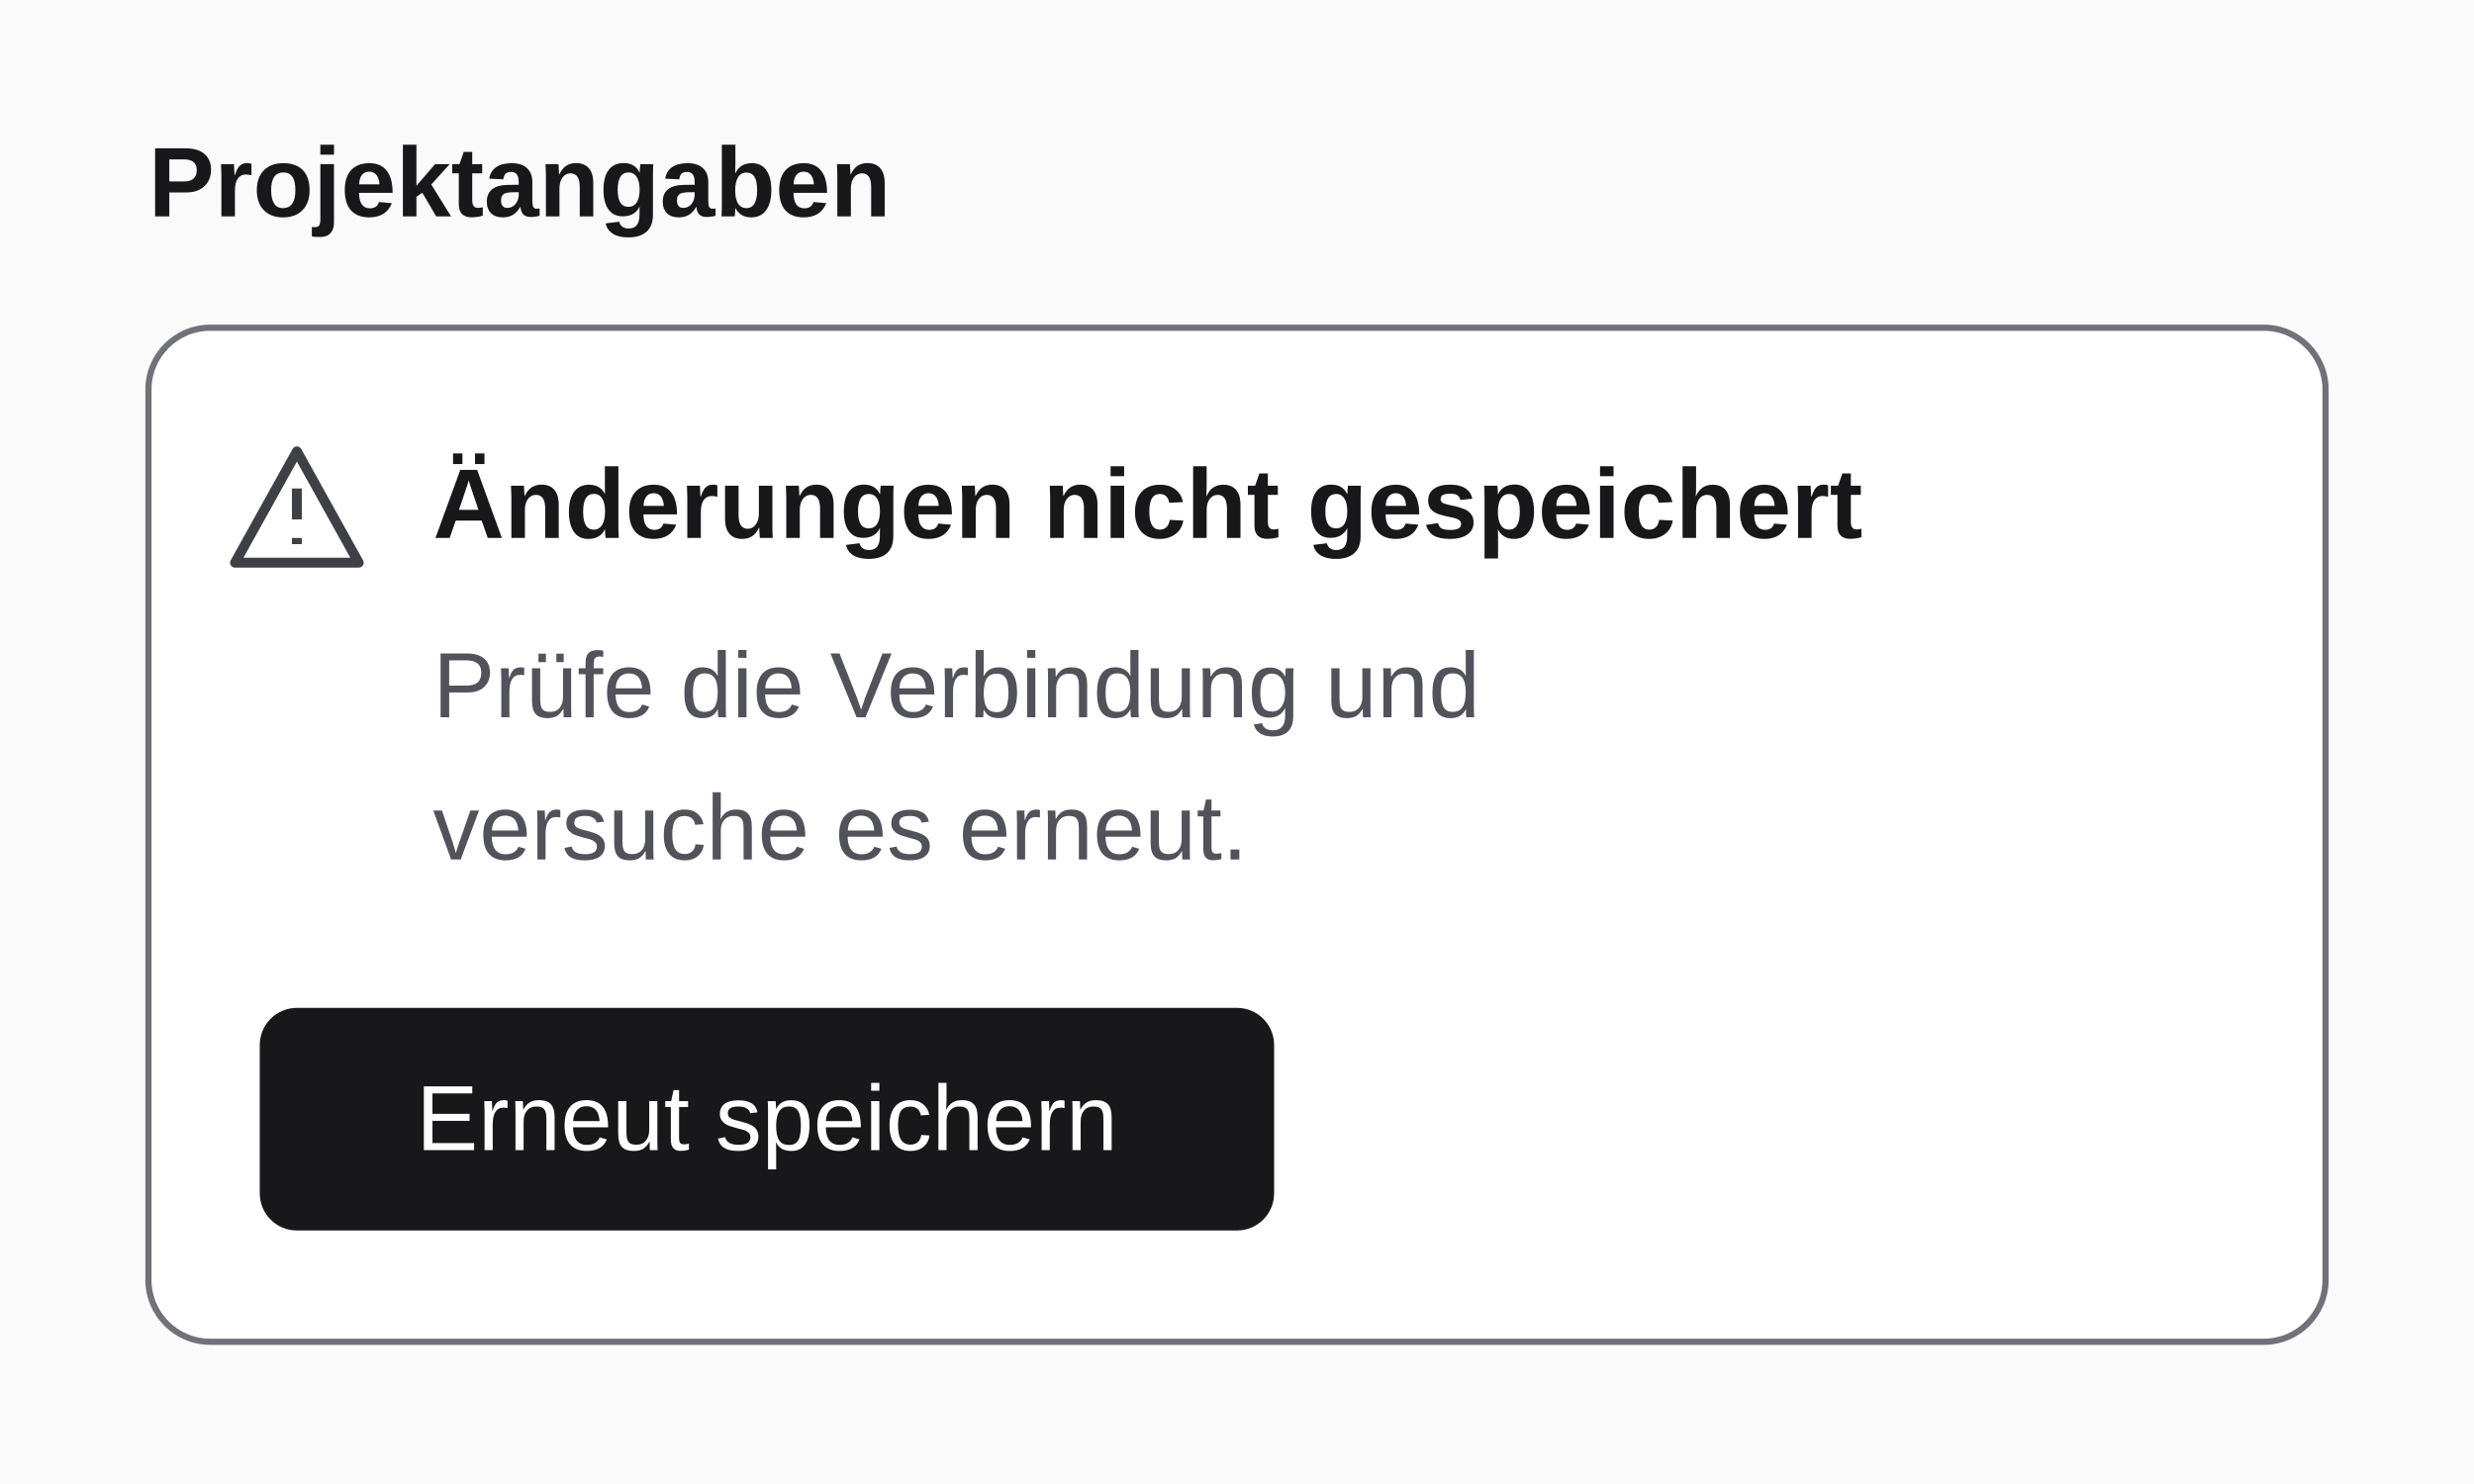
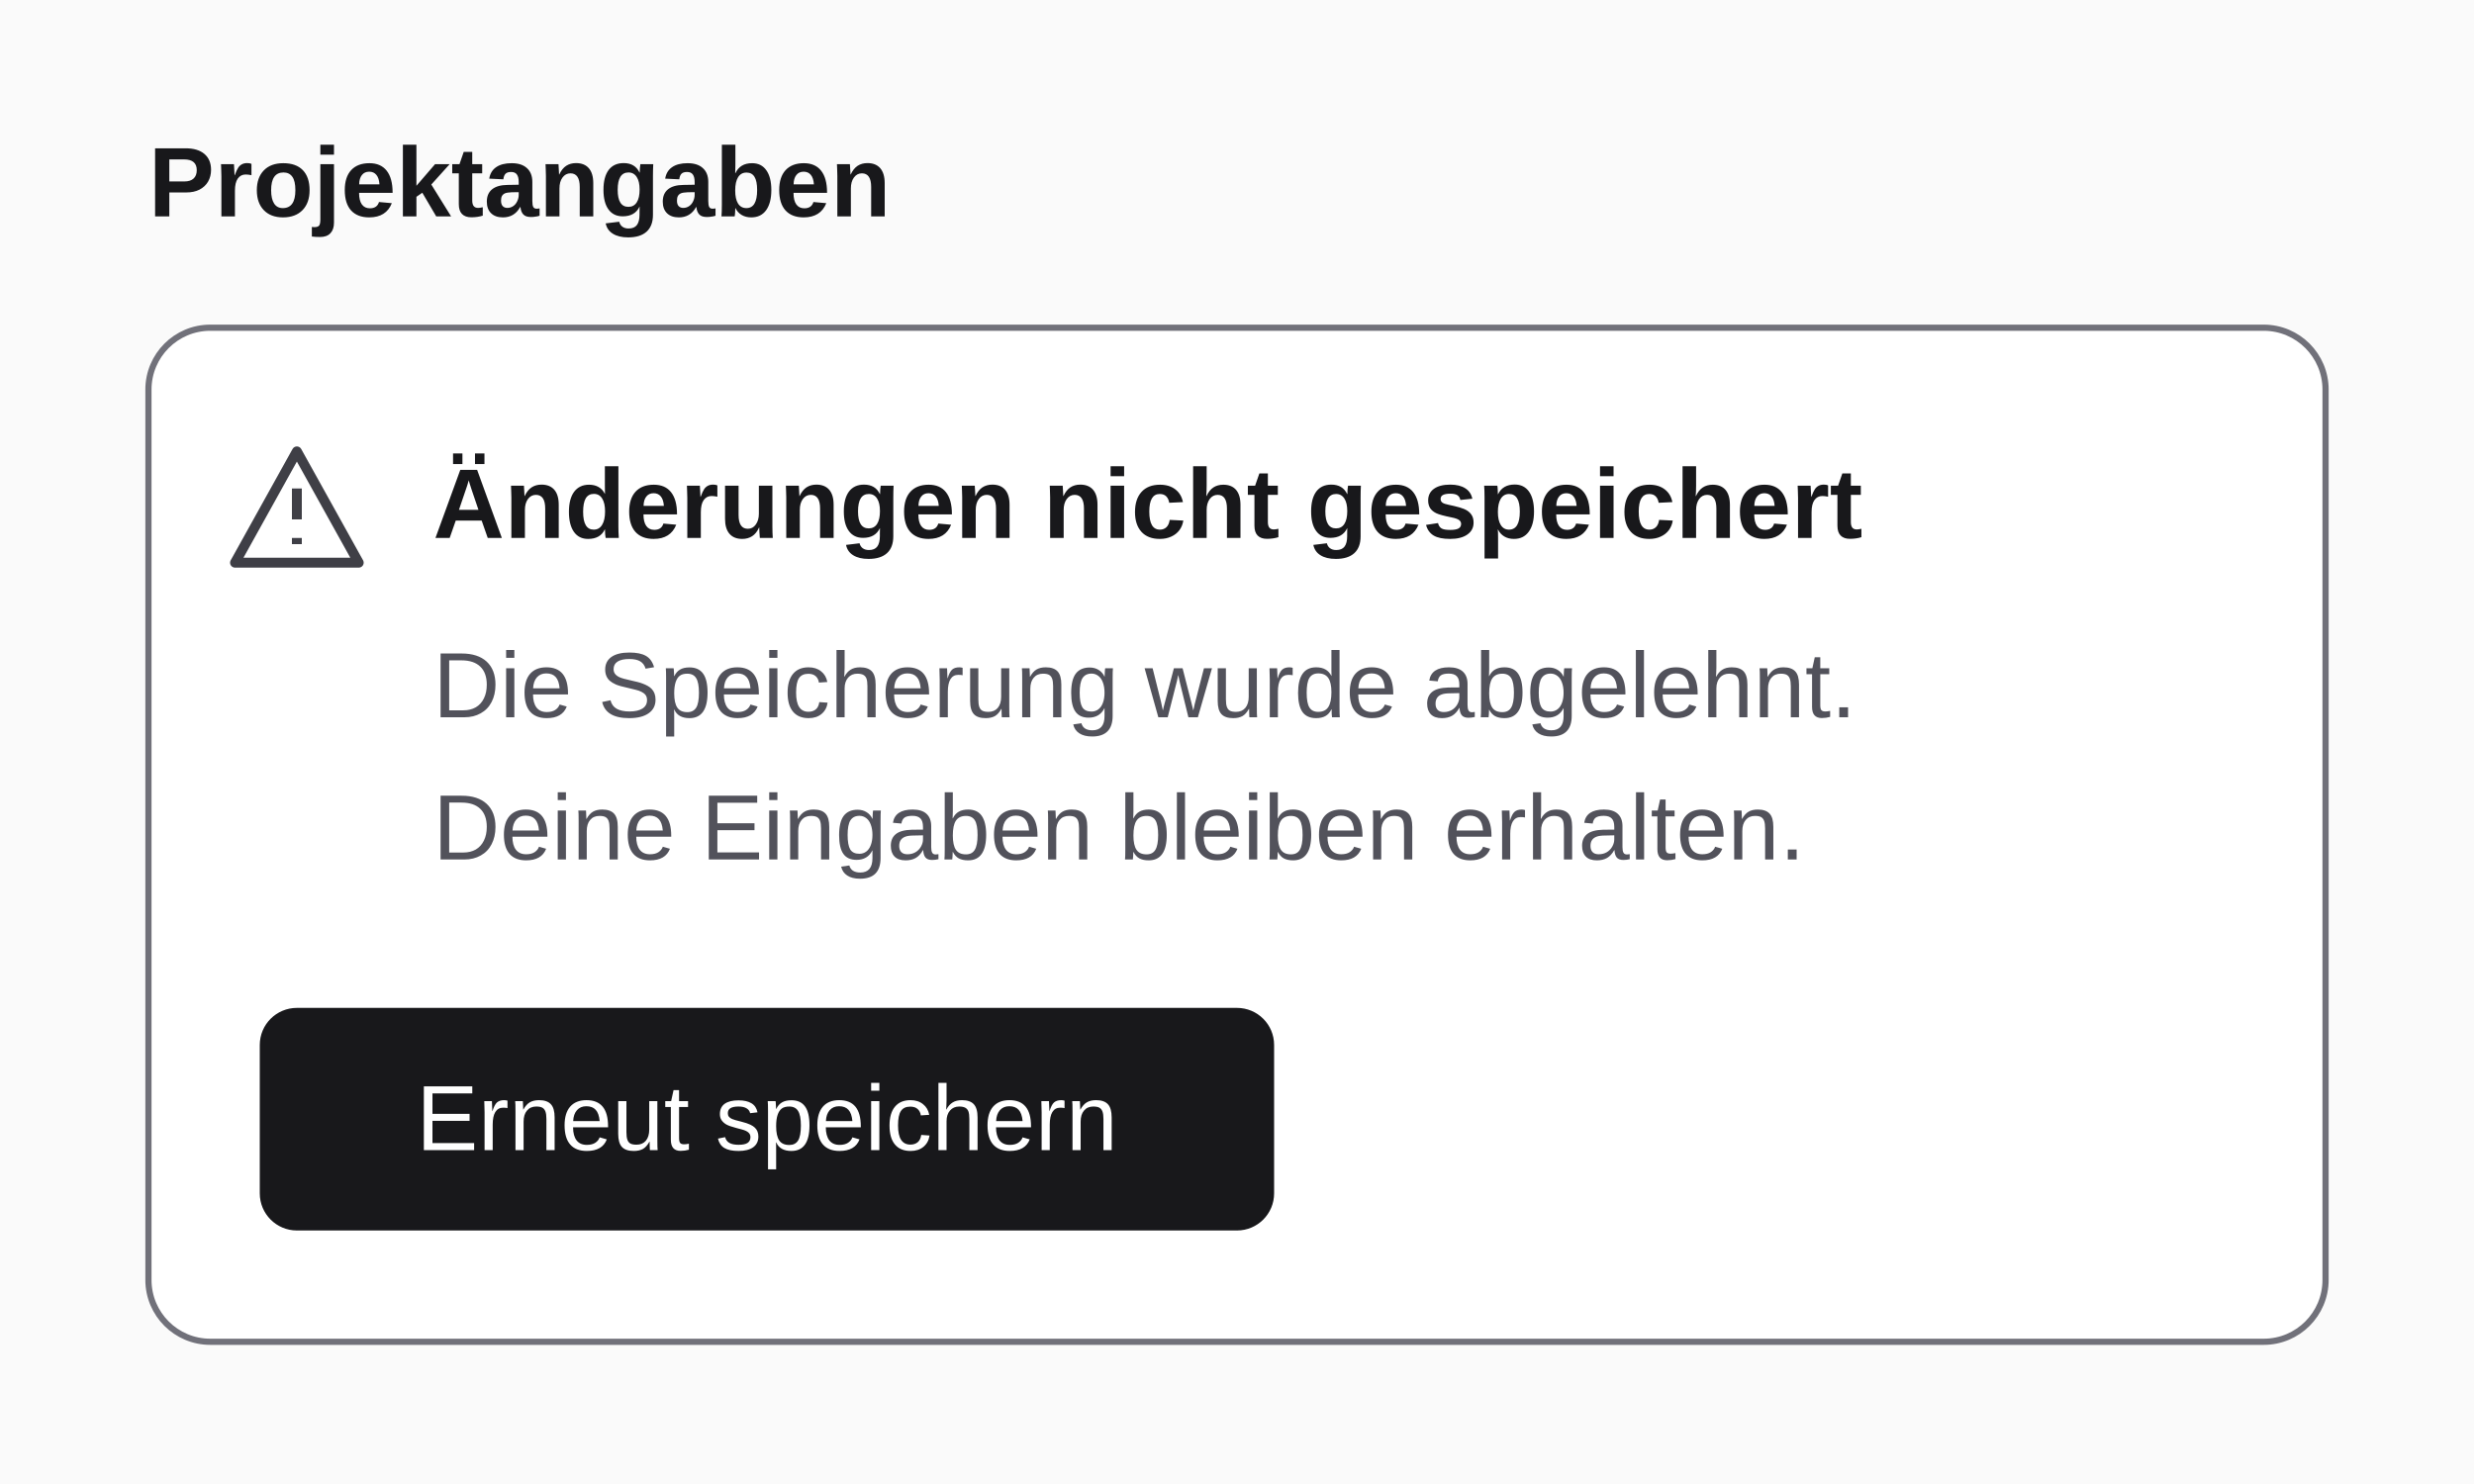
<svg xmlns="http://www.w3.org/2000/svg" viewBox="0 0 400 240" role="img" aria-labelledby="title desc">
  <rect width="400" height="240" fill="#fafafa" />
  <g font-family="Arial, sans-serif" fill="#18181b">
    <text x="24" y="35" font-size="16" font-weight="600">Projektangaben</text>
    <rect x="24" y="53" width="352" height="164" rx="10" fill="#ffffff" stroke="#71717a" />
    <path d="M48 73 L58 91 H38 Z" fill="none" stroke="#3f3f46" stroke-width="1.6" stroke-linejoin="round" />
    <path d="M48 79 V84 M48 87 V88" fill="none" stroke="#3f3f46" stroke-width="1.6" />
    <text x="70" y="87" font-size="16" font-weight="600">Änderungen nicht gespeichert</text>
-     <text x="70" y="116" font-size="15" fill="#52525b">Prüfe die Verbindung und</text>
-     <text x="70" y="139" font-size="15" fill="#52525b">versuche es erneut.</text>
+     <text x="70" y="116" font-size="15" fill="#52525b">Die Speicherung wurde abgelehnt.</text>
+     <text x="70" y="139" font-size="15" fill="#52525b">Deine Eingaben bleiben erhalten.</text>
    <rect x="42" y="163" width="164" height="36" rx="6" fill="#18181b" />
    <text x="124" y="186" text-anchor="middle" font-size="15" fill="#ffffff">Erneut speichern</text>
  </g>
</svg>
